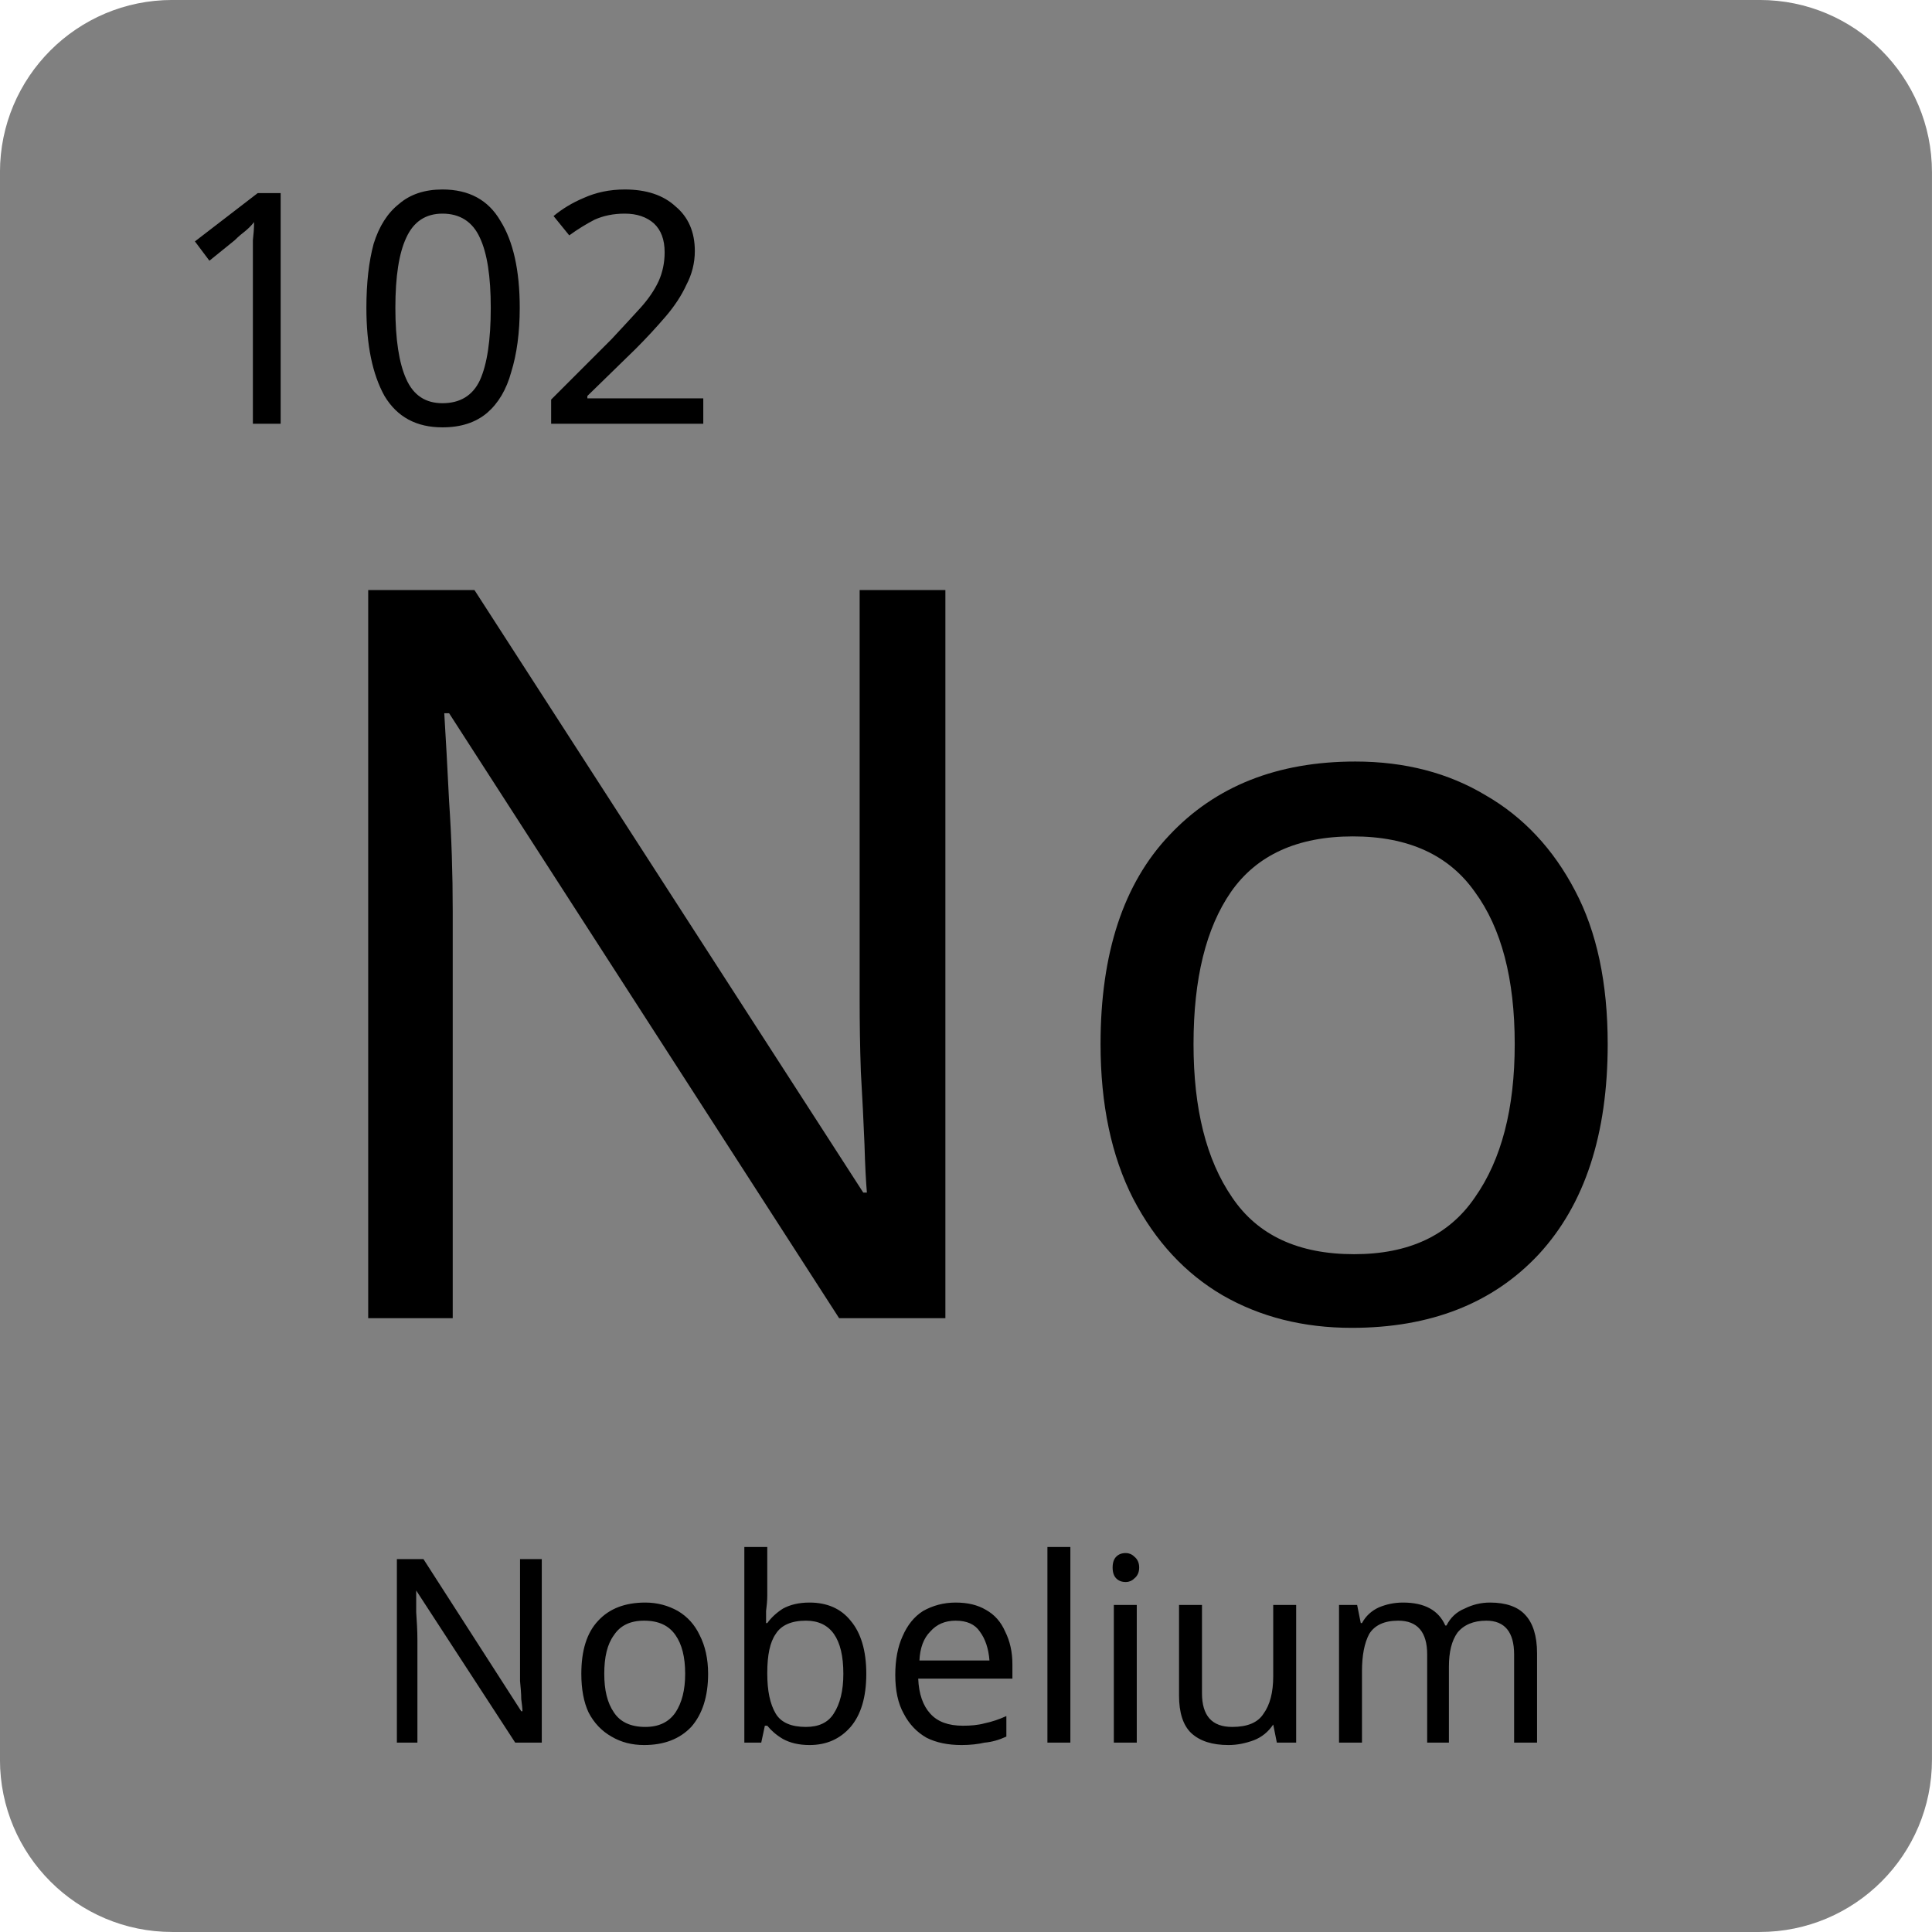
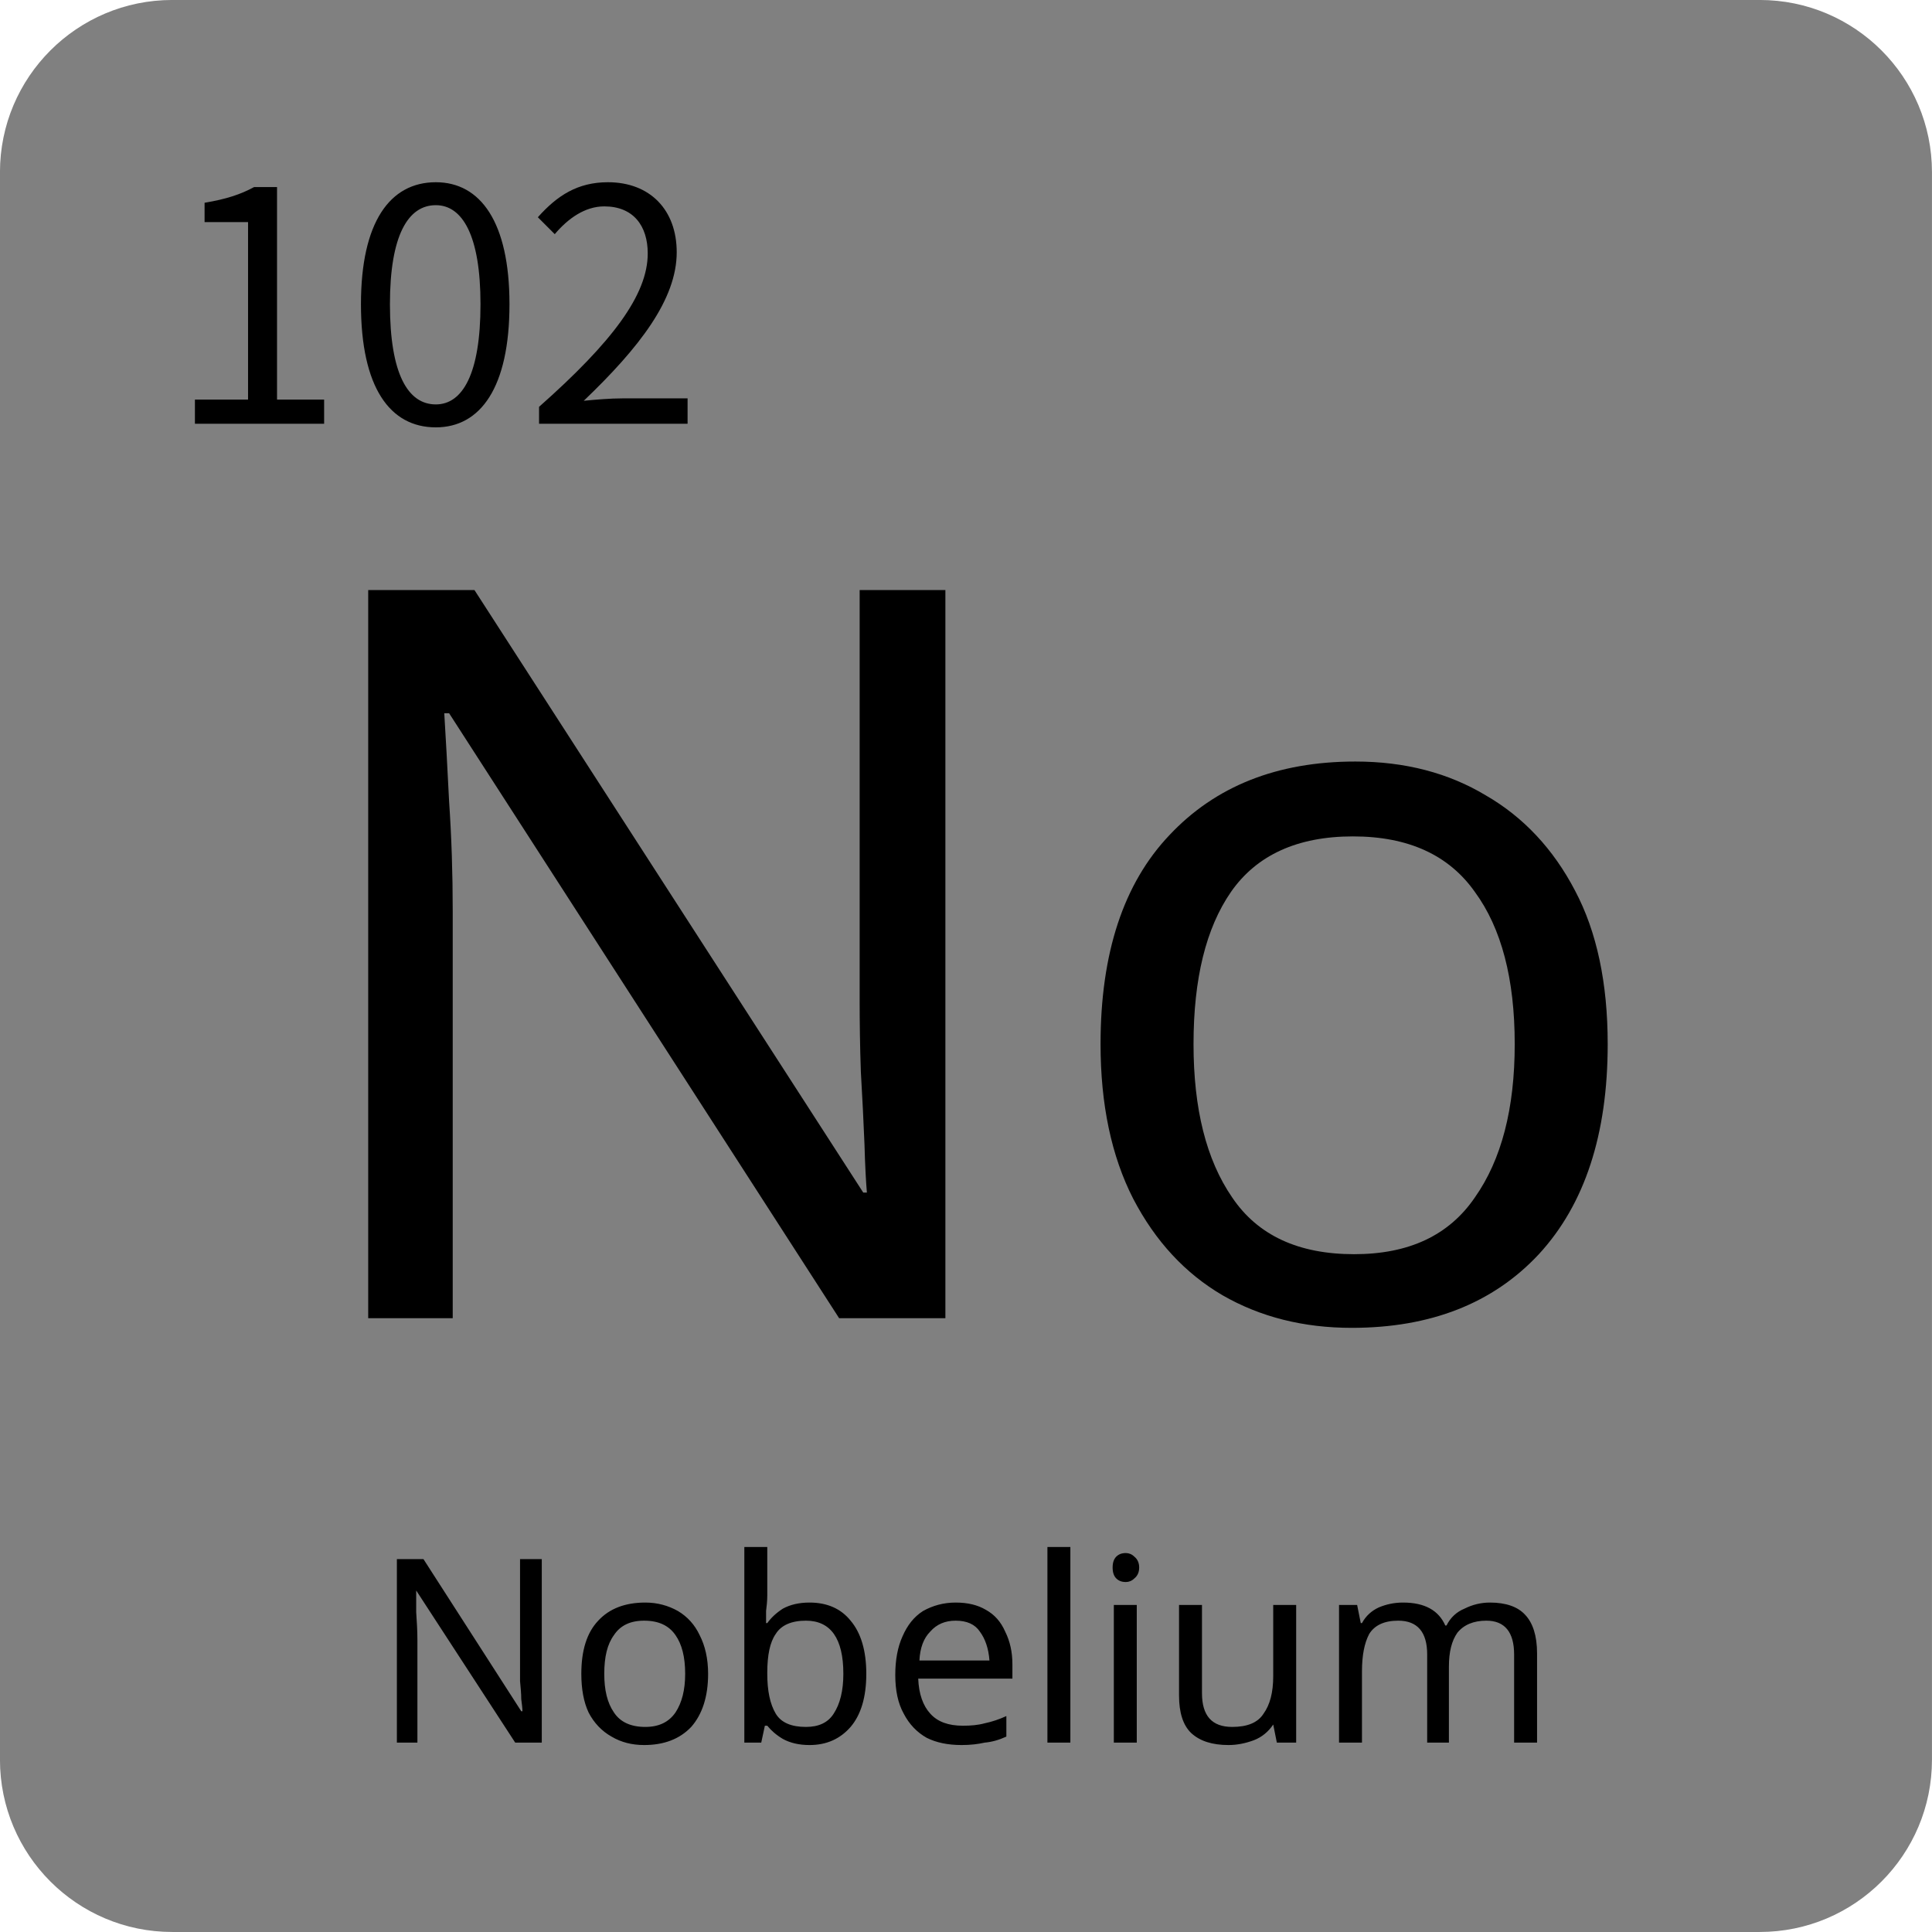
<svg height="30mm" viewBox="0 0 30 30" width="30mm">
  <g transform="matrix(1.2 0 0 1.2 -48.98572 -91.45)">
    <rect fill="gray" height="25" rx="2.229" ry="2.229" width="25" x="40.821" y="76.208" />
    <text font-family="sans-serif" font-size="13.208" font-weight="400" letter-spacing="0" stroke-width=".182" style="line-height:1.25" text-anchor="middle" word-spacing="0" x="53.321" y="92.862">
      <tspan id="sym" style="text-align:center" x="53.321" y="93.262"> No </tspan>
    </text>
-     <text font-family="sans-serif" font-size="4.182" font-weight="400" letter-spacing="0" stroke-width=".165" style="line-height:1.25" word-spacing="0" x="43.97" y="81.692">
-       <tspan id="number" x="42.97" y="81.692">102</tspan>
+     <text font-family="courier" font-size="4.182" font-weight="400" letter-spacing="0" stroke-width=".165" style="line-height:1.25" word-spacing="0" x="43.97" y="81.692">
+       <tspan font-family="Noto Sans CJK JP" id="number" style="-inkscape-font-specification:'Noto Sans CJK JP'" x="42.97" y="81.692">102</tspan>
    </text>
    <text font-family="Padauk Book" font-size="3.962" font-weight="400" letter-spacing="0" stroke-width=".165" style="line-height:1.25" word-spacing="0" x="53.303" y="98.755">
      <tspan font-family="Noto Color Emoji" font-size="3.328" id="name" text-anchor="middle" x="53.303" y="98.755"> Nobelium</tspan>
    </text>
  </g>
</svg>
